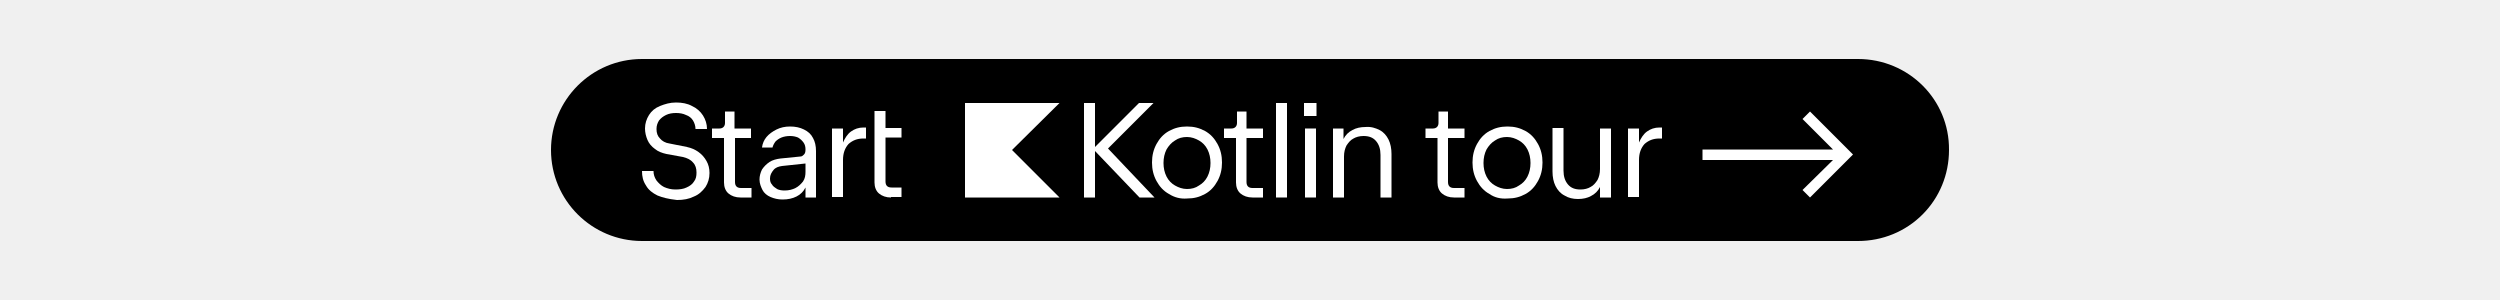
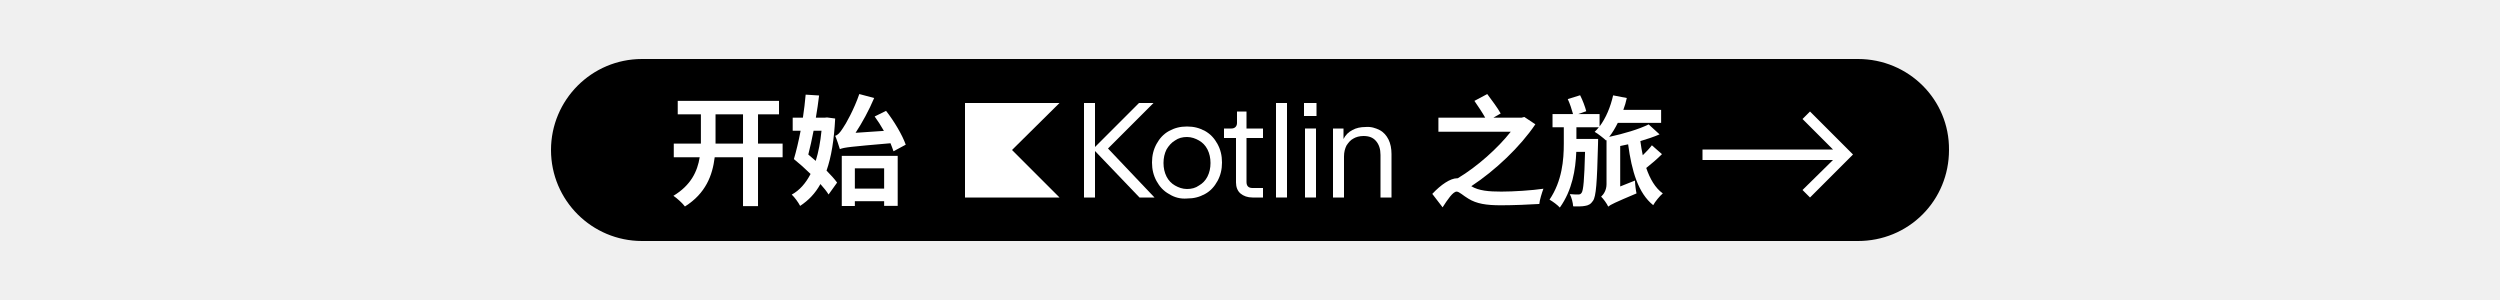
<svg xmlns="http://www.w3.org/2000/svg" version="1.1" id="Layer_1" x="0px" y="0px" viewBox="0 0 500 60" style="enable-background:new 0 0 500 60;" xml:space="preserve">
-   <style type="text/css">
+   <defs id="defs21">
+ 			
+ 			
+ 		
+ 				
+ 				
+ 				
+ 				
+ 				
+ 				
+ 				
+ 				
+ 				
+ 				
+ 				
+ 				
+ 				
+ 				
+ 				
+ 				
+ 			</defs>
+   <style type="text/css" id="style1">
	.st0{fill:#FFFFFF;}
</style>
-   <g>
-     <g>
-       <g>
-         <g>
-           <path d="M371.6,11.8l-243.2,0c-10.1,0-18.2,8.2-18.2,18.2c0,10.1,8.2,18.2,18.2,18.2l243.2,0c4.9,0,9.5-1.9,12.9-5.3      c3.4-3.4,5.3-8,5.3-12.9C389.9,19.9,381.7,11.8,371.6,11.8z" />
+   <g id="g21">
+     <g id="g3">
+       <g id="g5">
+         <g id="g19">
+           <g id="g1">
+             <path d="M 371.6,11.8 H 128.4 c -10.1,0 -18.2,8.2 -18.2,18.2 0,10.1 8.2,18.2 18.2,18.2 h 243.2 c 4.9,0 9.5,-1.9 12.9,-5.3 3.4,-3.4 5.3,-8 5.3,-12.9 0.1,-10.1 -8.1,-18.2 -18.2,-18.2 z" id="path1" />
+           </g>
+           <path class="st0" d="m 362,39.5 -1.5,-1.5 6.1,-6 h -26.1 v -2.1 h 26.1 l -6.1,-6.1 1.5,-1.5 8.6,8.6 z" id="path17" />
        </g>
-         <g>
-           <path class="st0" d="M131.5,39.1c-1-0.5-1.8-1.1-2.3-2c-0.6-0.9-0.8-1.8-0.8-2.9h2.3c0,0.7,0.2,1.3,0.6,1.9      c0.4,0.5,0.9,1,1.5,1.3c0.7,0.3,1.4,0.5,2.3,0.5c0.8,0,1.6-0.1,2.2-0.4c0.7-0.3,1.2-0.7,1.5-1.2c0.4-0.5,0.5-1.1,0.5-1.8      c0-0.8-0.2-1.5-0.7-2c-0.5-0.6-1.2-0.9-2-1.1l-3.3-0.6c-0.9-0.2-1.7-0.5-2.3-1c-0.7-0.5-1.2-1.1-1.5-1.8s-0.5-1.5-0.5-2.3      c0-1,0.3-1.9,0.8-2.7c0.5-0.8,1.2-1.4,2.2-1.8s2-0.7,3.2-0.7c1.2,0,2.3,0.2,3.2,0.7c0.9,0.4,1.7,1.1,2.2,1.9      c0.5,0.8,0.8,1.7,0.8,2.7h-2.3c0-0.6-0.2-1.2-0.5-1.7c-0.3-0.5-0.8-0.9-1.4-1.1c-0.6-0.3-1.3-0.4-2-0.4c-0.7,0-1.4,0.1-2,0.4      c-0.6,0.3-1,0.6-1.4,1.1c-0.3,0.5-0.5,1-0.5,1.7c0,0.8,0.2,1.4,0.7,1.9c0.4,0.5,1.1,0.9,1.9,1l3.5,0.7c0.9,0.2,1.6,0.5,2.3,1      s1.2,1.1,1.6,1.8c0.4,0.7,0.6,1.5,0.6,2.4c0,1.1-0.3,2-0.8,2.8c-0.6,0.8-1.3,1.5-2.3,1.9c-1,0.5-2.1,0.7-3.4,0.7      C133.6,39.8,132.5,39.5,131.5,39.1z" />
-           <path class="st0" d="M148.1,39.5c-1,0-1.8-0.3-2.4-0.8c-0.6-0.5-0.9-1.3-0.9-2.2l0-8.9h-2.4l0-1.9h1.5c0.3,0,0.6-0.1,0.8-0.3      c0.2-0.2,0.3-0.5,0.3-0.8v-2.3h1.9v3.4h3.3l0,1.9H147l0,8.8c0,0.4,0.1,0.7,0.3,0.9c0.2,0.2,0.5,0.3,0.9,0.3h2.1v1.9H148.1z" />
-           <path class="st0" d="M160.8,25.9c0.8,0.4,1.4,0.9,1.8,1.7c0.4,0.7,0.6,1.6,0.6,2.6v9.3h-2.1v-2c-0.4,0.8-1,1.4-1.8,1.8      c-0.8,0.4-1.7,0.6-2.8,0.6c-0.9,0-1.7-0.2-2.4-0.5c-0.7-0.3-1.3-0.8-1.6-1.4s-0.6-1.3-0.6-2.1c0-0.7,0.2-1.4,0.5-2      c0.4-0.6,0.9-1.1,1.5-1.5c0.6-0.4,1.4-0.6,2.2-0.7l4-0.4c0.3,0,0.5-0.2,0.7-0.4c0.2-0.2,0.3-0.5,0.3-1c0-0.5-0.1-1-0.4-1.4      c-0.3-0.4-0.6-0.7-1.1-1c-0.5-0.2-1-0.3-1.6-0.3c-0.6,0-1.2,0.1-1.7,0.3s-0.9,0.5-1.2,0.8c-0.3,0.4-0.5,0.8-0.6,1.2h-2.1      c0.1-0.8,0.4-1.5,0.9-2.1s1.2-1.1,2-1.5s1.7-0.6,2.7-0.6C159.1,25.3,160,25.5,160.8,25.9z M159.1,37.6c0.6-0.3,1.1-0.8,1.5-1.3      c0.4-0.6,0.5-1.2,0.5-2v-1.6l-4.7,0.5c-0.7,0.1-1.3,0.3-1.7,0.8s-0.7,1-0.7,1.7c0,0.5,0.1,0.9,0.4,1.2c0.2,0.4,0.6,0.6,1,0.9      c0.4,0.2,0.9,0.3,1.5,0.3C157.8,38.1,158.5,37.9,159.1,37.6z" />
-           <path class="st0" d="M173.2,25.5v2.2h-0.5c-1.3,0-2.2,0.4-3,1.1c-0.7,0.8-1.1,1.8-1.1,3.2v7.4h-2.2V25.7h2.2v2.8      c0.4-0.9,0.9-1.7,1.6-2.2c0.7-0.5,1.5-0.8,2.5-0.8H173.2z" />
-           <path class="st0" d="M178.2,39.5c-1,0-1.8-0.3-2.4-0.8c-0.6-0.5-0.9-1.3-0.9-2.2V22.2h2.2v3.4h3.2l0,1.9h-3.2l0,8.8      c0,0.4,0.1,0.7,0.3,0.9c0.2,0.2,0.5,0.3,0.9,0.3h2v1.9H178.2z" />
-           <path class="st0" d="M219,39.5h-2.2V20.6h2.2v8.8l8.8-8.8h2.9l-9.1,9.1l9.3,9.8h-3l-8.9-9.3V39.5z" />
-           <path class="st0" d="M233.8,38.8c-1.1-0.6-1.9-1.5-2.5-2.6c-0.6-1.1-0.9-2.3-0.9-3.7s0.3-2.6,0.9-3.7c0.6-1.1,1.4-2,2.5-2.6      c1.1-0.6,2.2-0.9,3.6-0.9s2.5,0.3,3.6,0.9c1.1,0.6,1.9,1.5,2.5,2.6c0.6,1.1,0.9,2.3,0.9,3.7s-0.3,2.6-0.9,3.7      c-0.6,1.1-1.4,2-2.5,2.6s-2.2,0.9-3.6,0.9C236.1,39.8,234.9,39.5,233.8,38.8z M239.8,37.1c0.7-0.4,1.3-1,1.7-1.8      c0.4-0.8,0.6-1.7,0.6-2.7s-0.2-1.9-0.6-2.7c-0.4-0.8-1-1.4-1.7-1.8s-1.5-0.7-2.4-0.7s-1.7,0.2-2.4,0.7c-0.7,0.4-1.3,1.1-1.7,1.8      c-0.4,0.8-0.6,1.7-0.6,2.7s0.2,1.9,0.6,2.7c0.4,0.8,1,1.4,1.7,1.8c0.7,0.4,1.5,0.7,2.4,0.7S239.1,37.6,239.8,37.1z" />
-           <path class="st0" d="M250.5,39.5c-1,0-1.8-0.3-2.4-0.8c-0.6-0.5-0.9-1.3-0.9-2.2l0-8.9h-2.4l0-1.9h1.5c0.3,0,0.6-0.1,0.8-0.3      c0.2-0.2,0.3-0.5,0.3-0.8v-2.3h1.9v3.4h3.3l0,1.9h-3.3l0,8.8c0,0.4,0.1,0.7,0.3,0.9c0.2,0.2,0.5,0.3,0.9,0.3h2.1v1.9H250.5z" />
-           <path class="st0" d="M257.4,39.5h-2.2V20.6h2.2V39.5z" />
-           <path class="st0" d="M260.8,23.2v-2.6h2.5v2.6H260.8z M263.1,39.5H261V25.7h2.2V39.5z" />
-           <path class="st0" d="M275.9,26c0.8,0.4,1.4,1.1,1.8,1.9c0.4,0.8,0.6,1.8,0.6,2.9v8.7h-2.2v-8.5c0-1.2-0.3-2.1-0.9-2.8      c-0.6-0.7-1.4-1-2.5-1c-0.8,0-1.5,0.2-2,0.5c-0.6,0.3-1,0.8-1.4,1.4c-0.3,0.6-0.5,1.3-0.5,2.2v8.2h-2.2V25.7h2.1v2.1      c0.4-0.8,1-1.4,1.8-1.8c0.7-0.4,1.6-0.6,2.6-0.6C274.2,25.3,275.1,25.6,275.9,26z" />
-           <path class="st0" d="M290.8,39.5c-1,0-1.8-0.3-2.4-0.8c-0.6-0.5-0.9-1.3-0.9-2.2l0-8.9h-2.4l0-1.9h1.5c0.3,0,0.6-0.1,0.8-0.3      c0.2-0.2,0.3-0.5,0.3-0.8v-2.3h1.9v3.4h3.3l0,1.9h-3.3l0,8.8c0,0.4,0.1,0.7,0.3,0.9c0.2,0.2,0.5,0.3,0.9,0.3h2.1v1.9H290.8z" />
-           <path class="st0" d="M297.9,38.8c-1.1-0.6-1.9-1.5-2.5-2.6c-0.6-1.1-0.9-2.3-0.9-3.7s0.3-2.6,0.9-3.7c0.6-1.1,1.4-2,2.5-2.6      c1.1-0.6,2.2-0.9,3.6-0.9s2.5,0.3,3.6,0.9c1.1,0.6,1.9,1.5,2.5,2.6c0.6,1.1,0.9,2.3,0.9,3.7s-0.3,2.6-0.9,3.7      c-0.6,1.1-1.4,2-2.5,2.6s-2.2,0.9-3.6,0.9C300.1,39.8,298.9,39.5,297.9,38.8z M303.8,37.1c0.7-0.4,1.3-1,1.7-1.8      c0.4-0.8,0.6-1.7,0.6-2.7s-0.2-1.9-0.6-2.7c-0.4-0.8-1-1.4-1.7-1.8s-1.5-0.7-2.4-0.7s-1.7,0.2-2.4,0.7c-0.7,0.4-1.3,1.1-1.7,1.8      c-0.4,0.8-0.6,1.7-0.6,2.7s0.2,1.9,0.6,2.7c0.4,0.8,1,1.4,1.7,1.8c0.7,0.4,1.5,0.7,2.4,0.7S303.1,37.6,303.8,37.1z" />
-           <path class="st0" d="M320,25.7h2.2v13.8H320v-2.1c-0.4,0.8-1,1.4-1.8,1.8c-0.7,0.4-1.6,0.6-2.6,0.6c-1,0-1.9-0.2-2.7-0.7      c-0.8-0.4-1.4-1.1-1.8-1.9c-0.4-0.8-0.6-1.8-0.6-2.9v-8.7h2.2v8.5c0,1.2,0.3,2.1,0.9,2.8c0.6,0.7,1.4,1,2.5,1      c0.8,0,1.5-0.2,2-0.5c0.6-0.3,1-0.8,1.4-1.4c0.3-0.6,0.5-1.3,0.5-2.2V25.7z" />
-           <path class="st0" d="M332.4,25.5v2.2h-0.5c-1.3,0-2.2,0.4-3,1.1c-0.7,0.8-1.1,1.8-1.1,3.2v7.4h-2.2V25.7h2.2v2.8      c0.4-0.9,0.9-1.7,1.6-2.2c0.7-0.5,1.5-0.8,2.5-0.8H332.4z" />
-           <path class="st0" d="M362,39.5l-1.5-1.5l6.1-6h-26.1v-2.1h26.1l-6.1-6.1l1.5-1.5l8.6,8.6L362,39.5z" />
+         <g id="g4">
+           <path class="st0" d="m 219,39.5 h -2.2 V 20.6 h 2.2 v 8.8 l 8.8,-8.8 h 2.9 l -9.1,9.1 9.3,9.8 h -3 L 219,30.2 Z" id="path7" />
+           <path class="st0" d="m 233.8,38.8 c -1.1,-0.6 -1.9,-1.5 -2.5,-2.6 -0.6,-1.1 -0.9,-2.3 -0.9,-3.7 0,-1.4 0.3,-2.6 0.9,-3.7 0.6,-1.1 1.4,-2 2.5,-2.6 1.1,-0.6 2.2,-0.9 3.6,-0.9 1.4,0 2.5,0.3 3.6,0.9 1.1,0.6 1.9,1.5 2.5,2.6 0.6,1.1 0.9,2.3 0.9,3.7 0,1.4 -0.3,2.6 -0.9,3.7 -0.6,1.1 -1.4,2 -2.5,2.6 -1.1,0.6 -2.2,0.9 -3.6,0.9 -1.3,0.1 -2.5,-0.2 -3.6,-0.9 z m 6,-1.7 c 0.7,-0.4 1.3,-1 1.7,-1.8 0.4,-0.8 0.6,-1.7 0.6,-2.7 0,-1 -0.2,-1.9 -0.6,-2.7 -0.4,-0.8 -1,-1.4 -1.7,-1.8 -0.7,-0.4 -1.5,-0.7 -2.4,-0.7 -0.9,0 -1.7,0.2 -2.4,0.7 -0.7,0.4 -1.3,1.1 -1.7,1.8 -0.4,0.8 -0.6,1.7 -0.6,2.7 0,1 0.2,1.9 0.6,2.7 0.4,0.8 1,1.4 1.7,1.8 0.7,0.4 1.5,0.7 2.4,0.7 0.9,0 1.7,-0.2 2.4,-0.7 z" id="path8" />
+           <path class="st0" d="m 250.5,39.5 c -1,0 -1.8,-0.3 -2.4,-0.8 -0.6,-0.5 -0.9,-1.3 -0.9,-2.2 v -8.9 h -2.4 v -1.9 h 1.5 c 0.3,0 0.6,-0.1 0.8,-0.3 0.2,-0.2 0.3,-0.5 0.3,-0.8 v -2.3 h 1.9 v 3.4 h 3.3 v 1.9 h -3.3 v 8.8 c 0,0.4 0.1,0.7 0.3,0.9 0.2,0.2 0.5,0.3 0.9,0.3 h 2.1 v 1.9 z" id="path9" />
+           <path class="st0" d="m 257.4,39.5 h -2.2 V 20.6 h 2.2 z" id="path10" />
+           <path class="st0" d="m 260.8,23.2 v -2.6 h 2.5 v 2.6 z m 2.3,16.3 H 261 V 25.7 h 2.2 v 13.8 z" id="path11" />
+           <path class="st0" d="m 275.9,26 c 0.8,0.4 1.4,1.1 1.8,1.9 0.4,0.8 0.6,1.8 0.6,2.9 v 8.7 h -2.2 V 31 c 0,-1.2 -0.3,-2.1 -0.9,-2.8 -0.6,-0.7 -1.4,-1 -2.5,-1 -0.8,0 -1.5,0.2 -2,0.5 -0.6,0.3 -1,0.8 -1.4,1.4 -0.3,0.6 -0.5,1.3 -0.5,2.2 v 8.2 h -2.2 V 25.7 h 2.1 v 2.1 c 0.4,-0.8 1,-1.4 1.8,-1.8 0.7,-0.4 1.6,-0.6 2.6,-0.6 1.1,-0.1 2,0.2 2.8,0.6 z" id="path12" />
+           <path d="m 304.865,23.393 -0.552,0.144 h -5.64 l 1.464,-0.84 c -0.552,-1.032 -1.8,-2.688 -2.688,-3.888 l -2.568,1.368 c 0.696,1.008 1.584,2.328 2.16,3.36 h -9.36 v 2.808 h 14.472 c -2.568,3.264 -6.672,6.96 -10.608,9.312 h -0.144 c -1.32,0 -3.216,1.272 -4.944,3.12 l 2.064,2.688 c 0.984,-1.536 2.064,-3.144 2.808,-3.144 0.528,0 1.32,0.816 2.352,1.416 1.632,1.008 3.552,1.32 6.504,1.32 2.352,0 5.976,-0.144 7.68,-0.264 0.048,-0.768 0.528,-2.256 0.816,-3.048 -2.28,0.336 -5.952,0.576 -8.4,0.576 -2.52,0 -4.536,-0.168 -6.024,-1.08 4.824,-3.168 9.792,-7.896 12.816,-12.384 z m 25.512,5.664 c -0.456,0.6 -1.128,1.32 -1.824,1.992 -0.192,-0.912 -0.36,-1.872 -0.48,-2.832 1.368,-0.408 2.688,-0.84 3.84,-1.344 l -2.184,-1.992 c -1.92,0.96 -4.992,1.872 -7.896,2.496 0.648,-0.816 1.2,-1.752 1.728,-2.808 h 8.664 v -2.592 h -7.56 c 0.288,-0.768 0.528,-1.56 0.696,-2.376 l -2.736,-0.528 c -0.528,2.328 -1.44,4.536 -2.712,6.216 v -2.472 h -4.272 l 1.608,-0.576 c -0.216,-0.864 -0.72,-2.208 -1.224,-3.192 l -2.472,0.768 c 0.432,0.912 0.816,2.112 1.056,3 h -4.104 v 2.64 h 2.256 v 3.264 c 0,3.264 -0.336,7.464 -2.856,11.208 0.672,0.384 1.584,1.056 2.064,1.584 2.496,-3.504 3.144,-7.584 3.288,-11.136 h 1.752 c -0.144,5.616 -0.336,7.656 -0.672,8.16 -0.192,0.288 -0.36,0.36 -0.672,0.36 -0.36,0 -1.008,0 -1.704,-0.072 0.36,0.672 0.624,1.704 0.672,2.448 0.936,0.024 1.8,0.024 2.376,-0.096 0.648,-0.096 1.152,-0.336 1.584,-1.008 0.624,-0.84 0.816,-3.648 1.008,-11.256 0.024,-0.336 0.024,-1.128 0.024,-1.128 h -4.344 v -2.328 h 4.488 c -0.264,0.336 -0.552,0.624 -0.84,0.912 0.648,0.36 1.776,1.248 2.28,1.728 l 0.096,-0.096 v 8.832 c 0,1.224 -0.6,2.064 -1.08,2.496 0.432,0.408 1.176,1.416 1.416,1.992 0.504,-0.408 1.296,-0.792 5.664,-2.64 -0.144,-0.6 -0.288,-1.776 -0.312,-2.568 l -2.952,1.176 v -8.088 c 0.528,-0.12 1.08,-0.216 1.584,-0.336 0.72,5.352 2.016,9.768 5.016,12.168 0.408,-0.744 1.296,-1.824 1.92,-2.352 -1.512,-1.08 -2.568,-2.904 -3.312,-5.088 1.008,-0.792 2.184,-1.8 3.144,-2.76 z" id="text24" style="font-size:24px;font-family:'Noto Sans CJK SC';-inkscape-font-specification:'Noto Sans CJK SC';fill:#ffffff" aria-label="之旅" />
+           <g id="g20">
+             <polygon class="st0" points="193,20.6 211.9,20.6 202.4,30 211.9,39.5 193,39.5 " id="polygon19" />
+           </g>
+           <path d="m 143.107,28.721 v -0.696 -5.16 h 5.496 v 5.856 z m 13.416,0 h -4.92 v -5.856 h 4.2 v -2.688 h -20.256 v 2.688 h 4.632 v 5.136 0.72 h -5.424 v 2.736 h 5.184 c -0.456,2.832 -1.752,5.592 -5.256,7.704 0.72,0.48 1.824,1.488 2.304,2.136 4.176,-2.616 5.52,-6.264 5.952,-9.84 h 5.664 v 9.768 h 3 v -9.768 h 4.92 z m 7.776,-2.568 c -0.216,2.256 -0.6,4.248 -1.152,6.024 -0.48,-0.432 -0.984,-0.864 -1.488,-1.272 0.36,-1.44 0.744,-3.072 1.056,-4.752 z m 1.104,-2.664 -0.48,0.048 h -1.752 c 0.264,-1.512 0.48,-3.048 0.648,-4.44 l -2.688,-0.168 c -0.12,1.44 -0.312,3.024 -0.552,4.608 h -2.04 v 2.616 h 1.584 c -0.408,2.136 -0.888,4.128 -1.344,5.664 1.08,0.864 2.232,1.896 3.336,2.976 -0.96,1.848 -2.184,3.264 -3.768,4.128 0.576,0.528 1.32,1.56 1.68,2.256 1.68,-1.104 3.024,-2.496 4.056,-4.368 0.672,0.744 1.248,1.464 1.632,2.088 l 1.704,-2.376 c -0.504,-0.72 -1.272,-1.536 -2.112,-2.4 0.96,-2.736 1.512,-6.144 1.728,-10.416 z m 15.744,5.448 c -0.672,-1.92 -2.304,-4.68 -3.936,-6.768 l -2.28,1.128 c 0.624,0.864 1.272,1.848 1.848,2.88 l -5.664,0.384 c 1.32,-2.016 2.688,-4.512 3.72,-6.96 l -2.976,-0.792 c -1.008,2.976 -2.712,6.048 -3.312,6.864 -0.552,0.864 -0.984,1.344 -1.512,1.488 0.336,0.744 0.768,2.112 0.936,2.664 0.888,-0.36 2.112,-0.48 10.128,-1.176 0.216,0.576 0.456,1.128 0.6,1.608 z m -4.32,4.728 v 4.056 h -5.856 v -4.056 z m -8.472,7.536 h 2.616 v -0.96 h 5.856 v 0.936 h 2.712 v -10.008 h -11.184 z" id="text3" style="font-size:24px;font-family:'Noto Sans CJK SC';-inkscape-font-specification:'Noto Sans CJK SC';fill:#ffffff" aria-label="开始" />
        </g>
      </g>
    </g>
-     <g>
-       <polygon class="st0" points="211.9,39.5 193,39.5 193,20.6 211.9,20.6 202.4,30   " />
-     </g>
  </g>
</svg>
